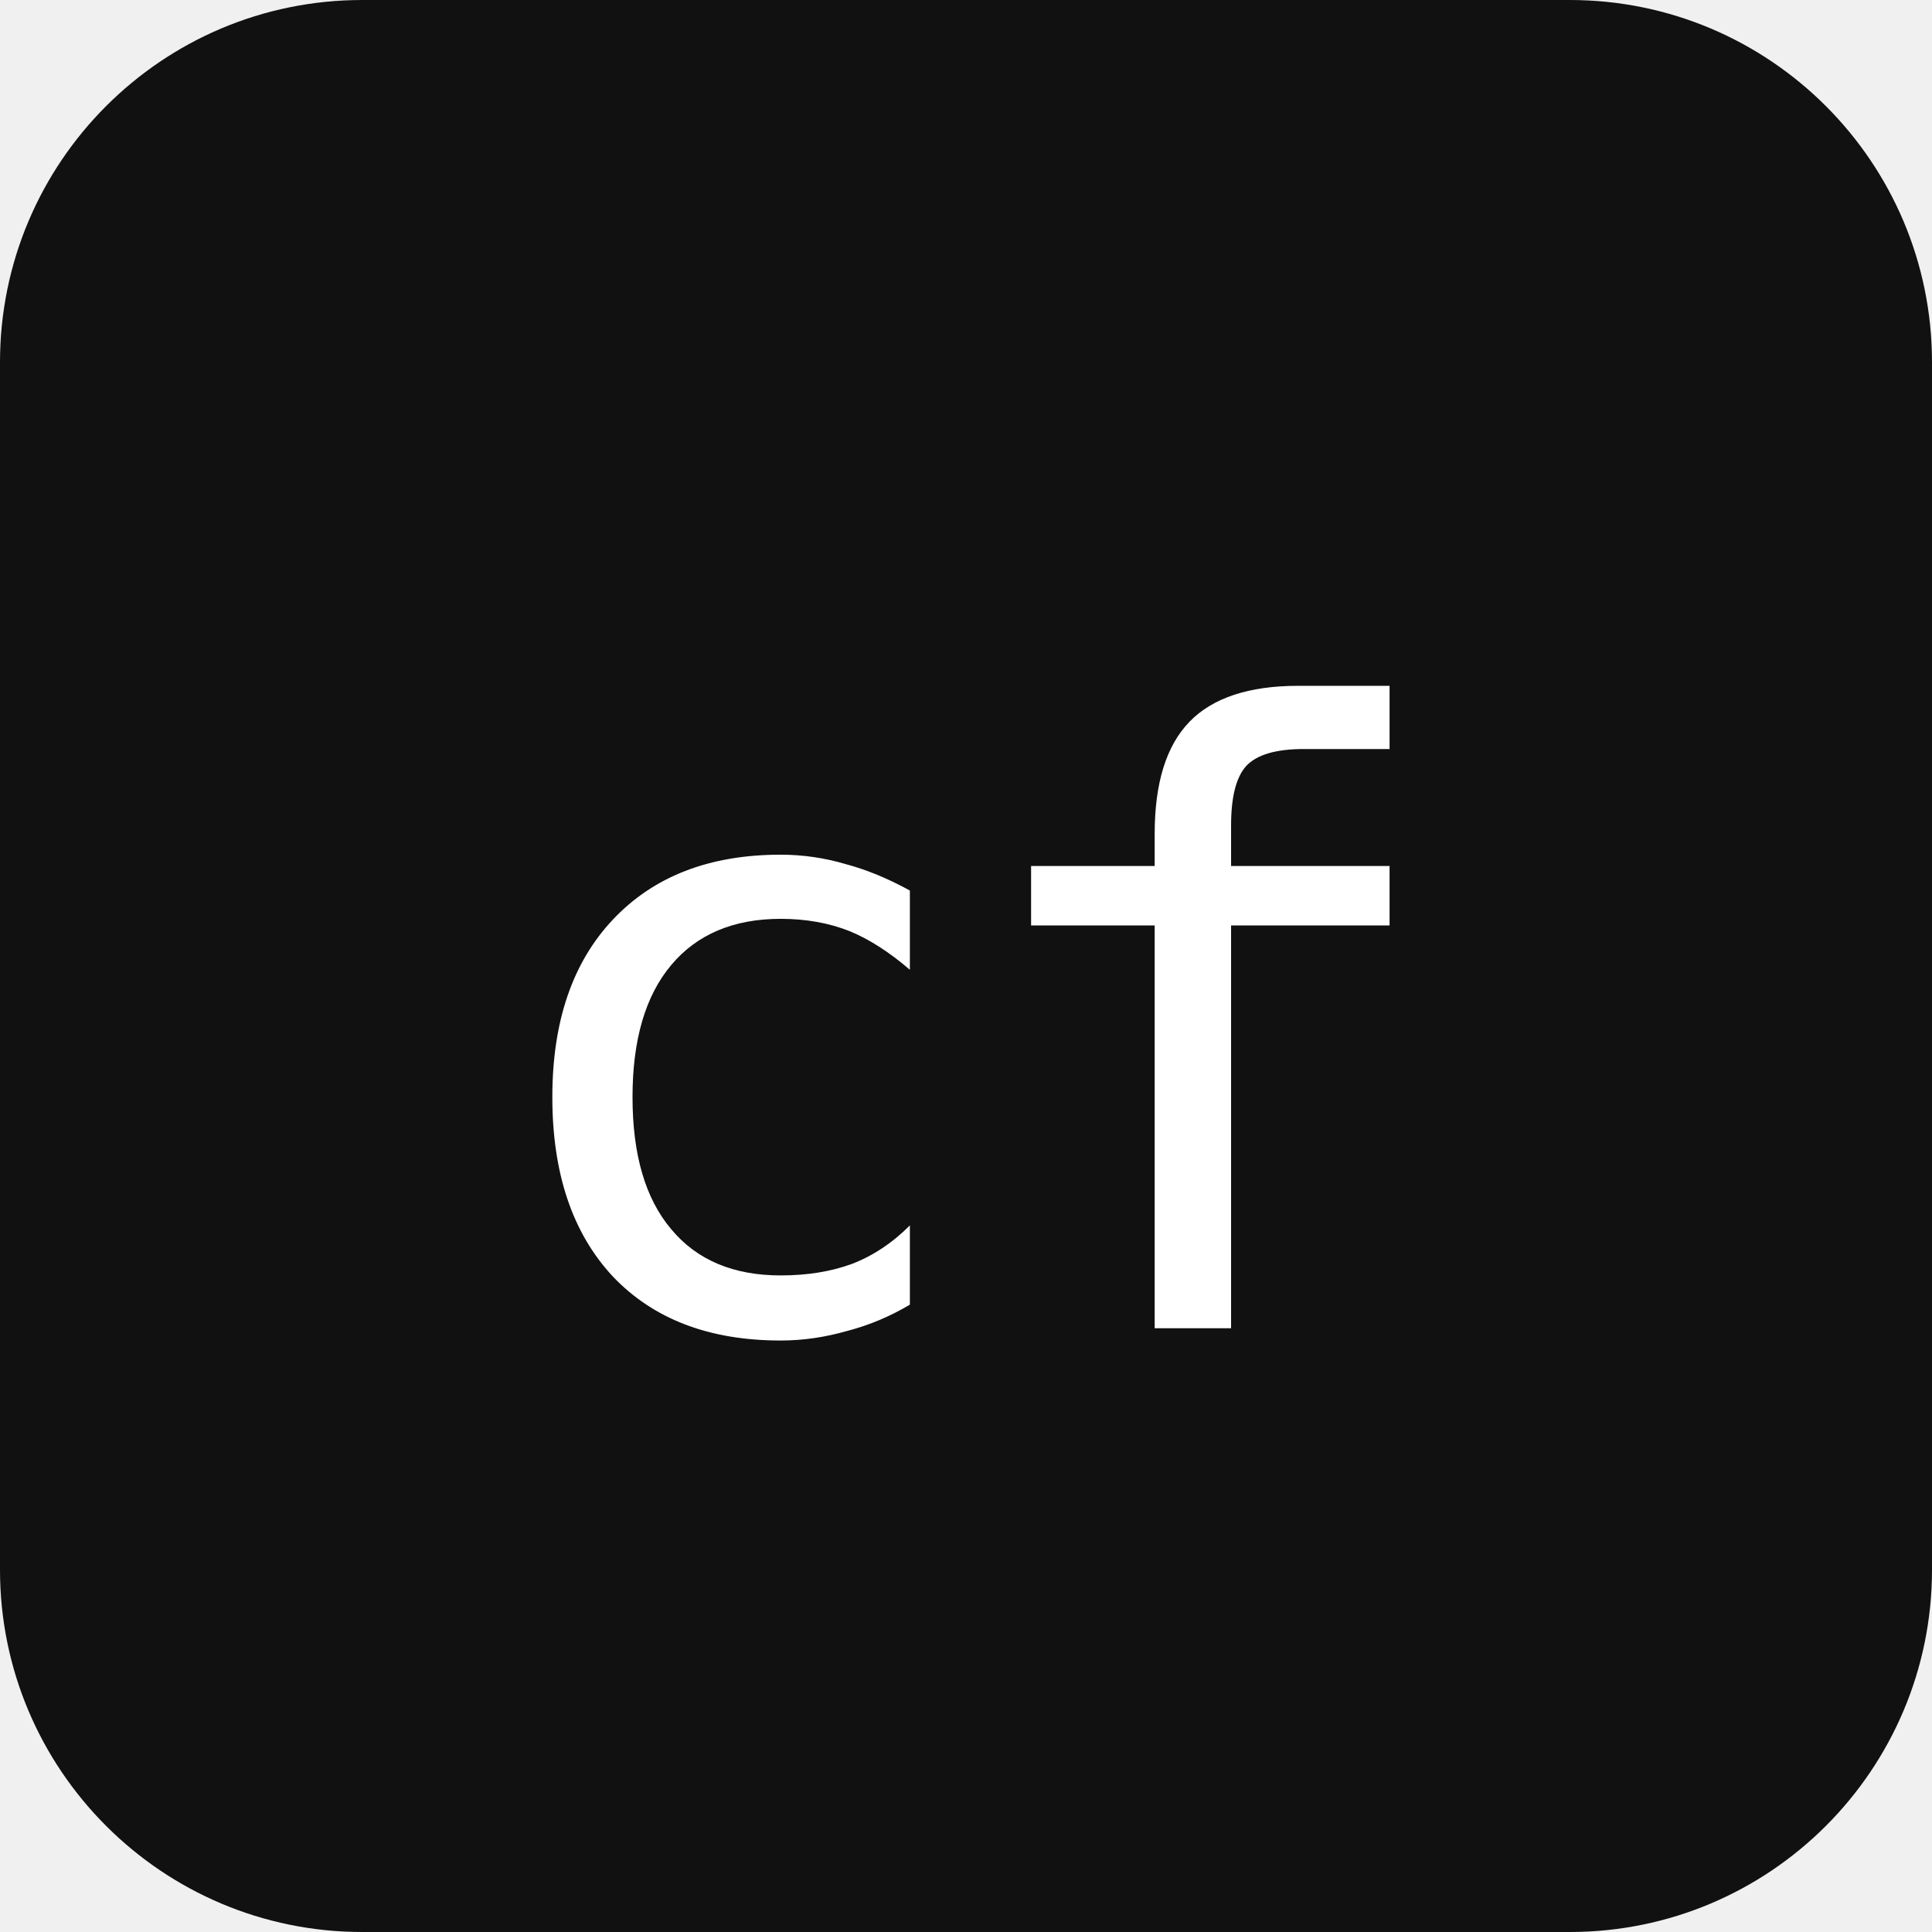
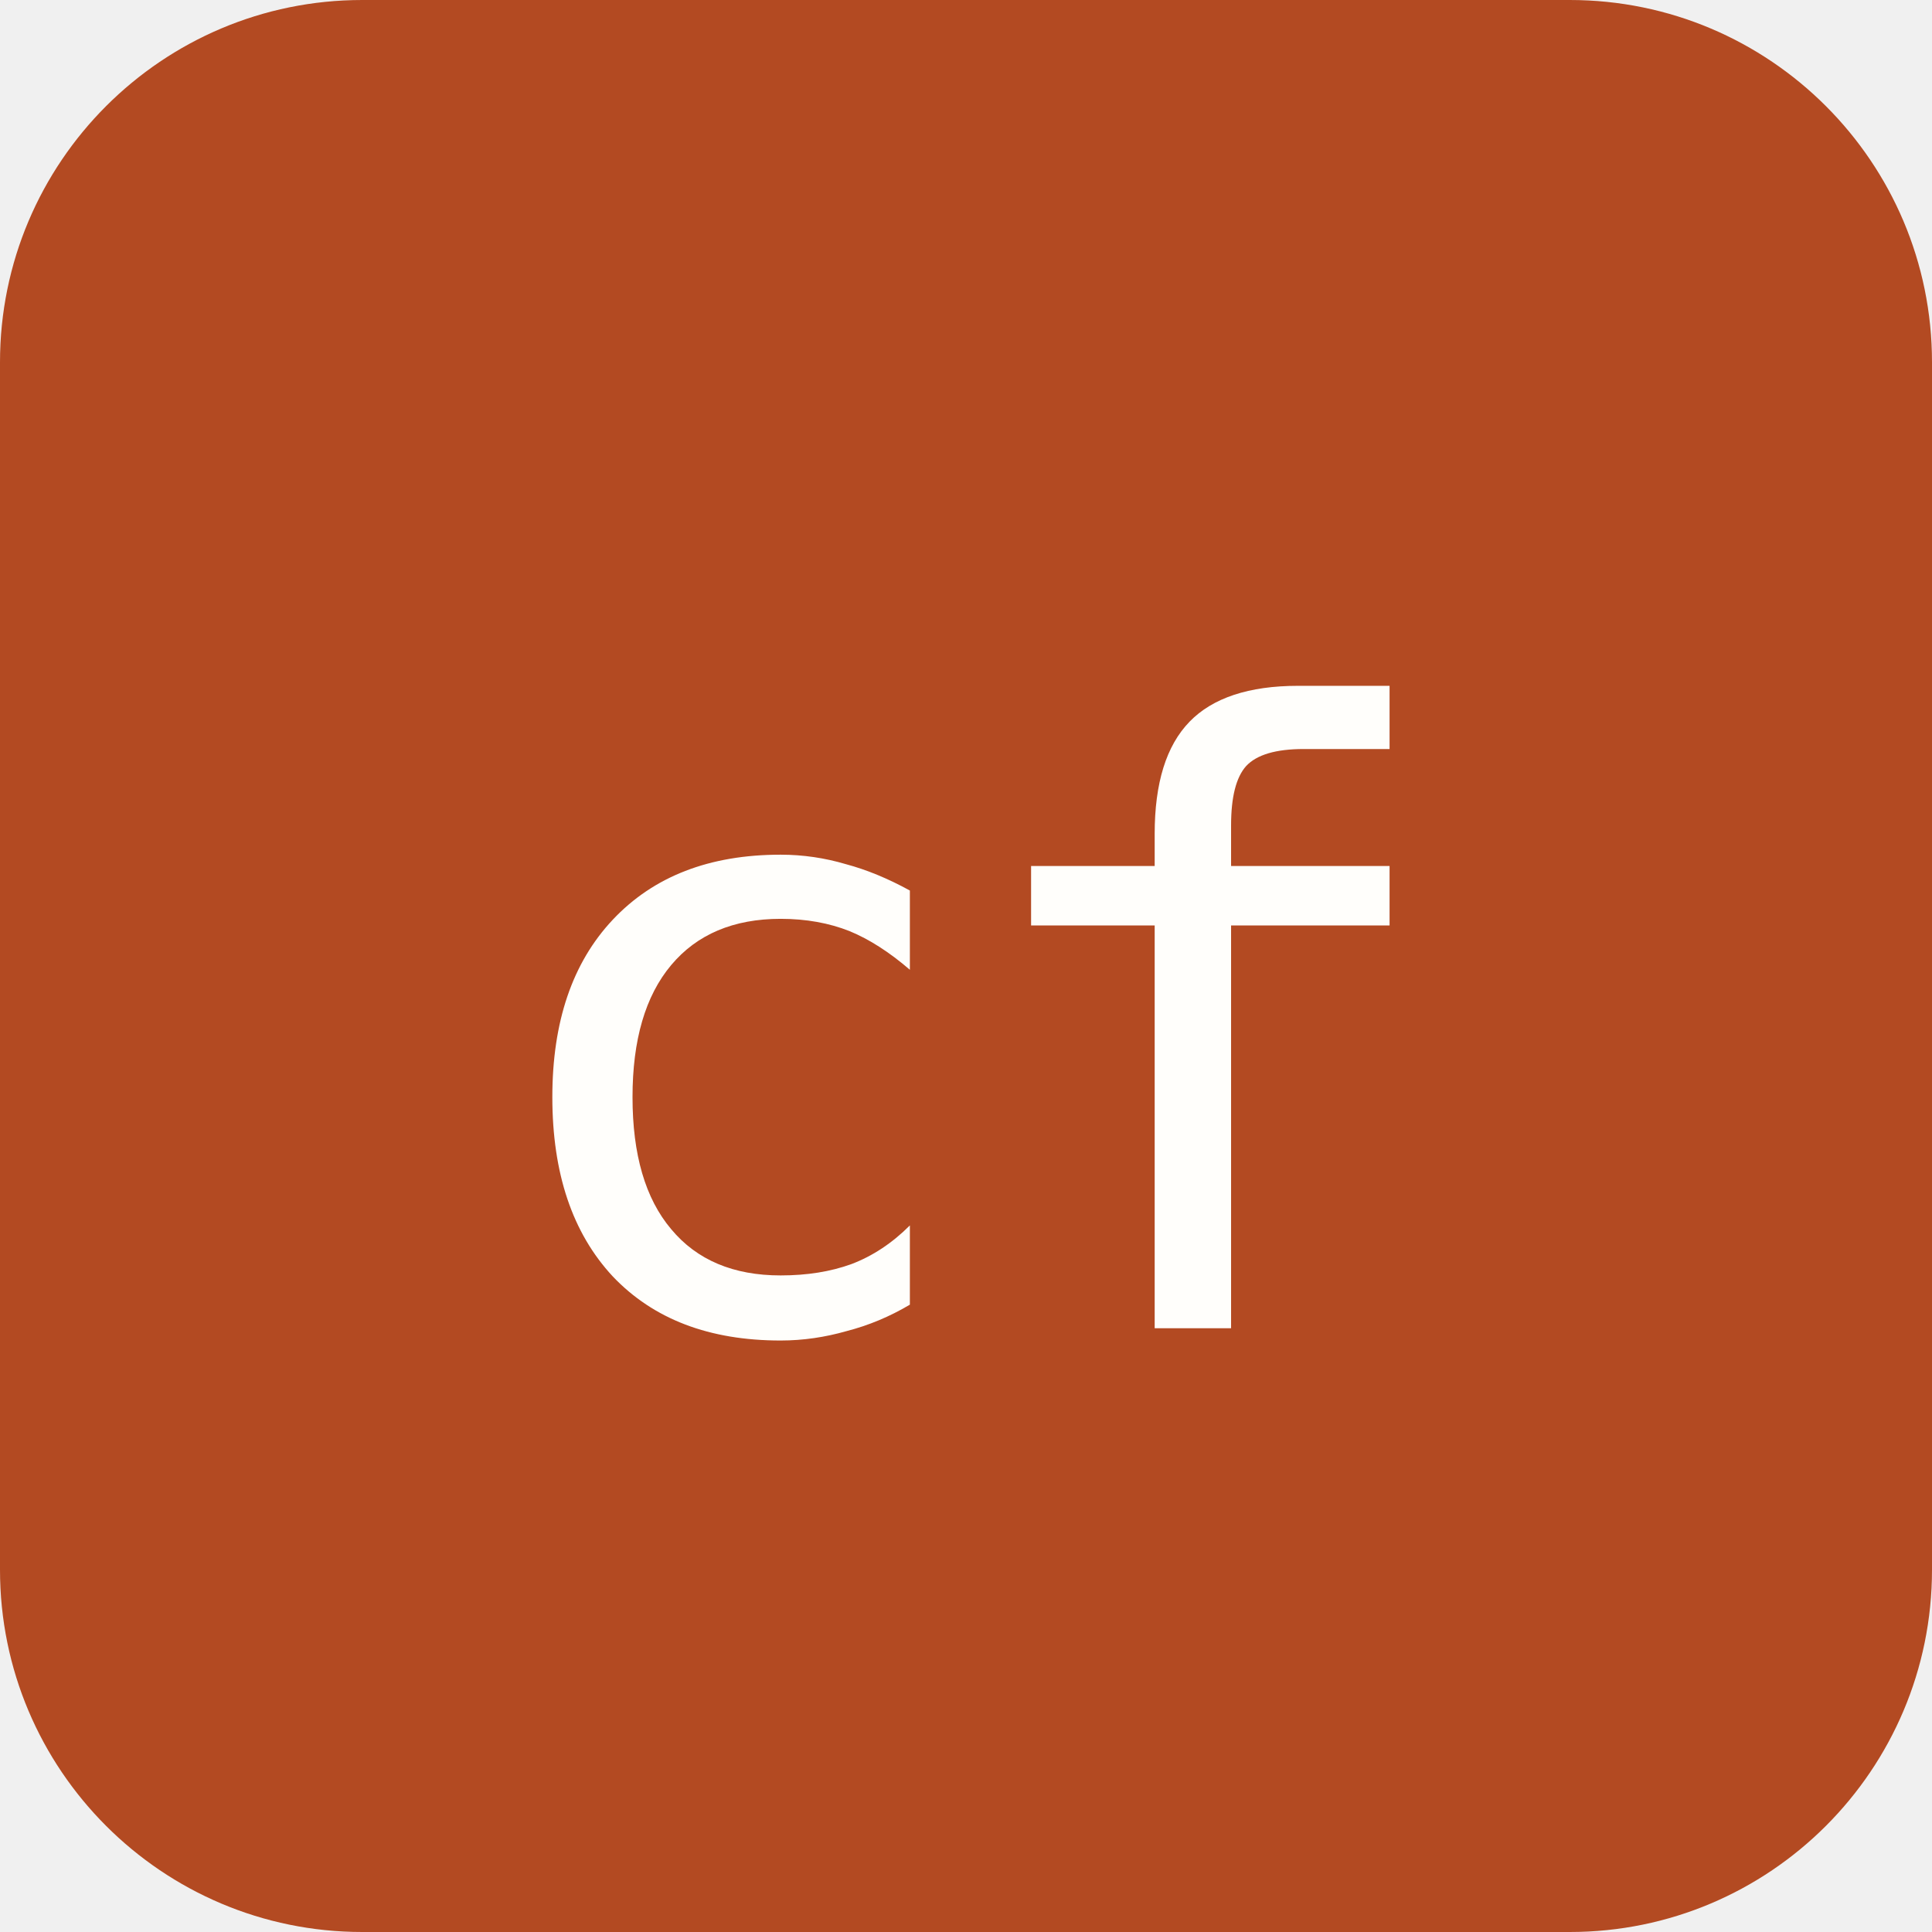
<svg xmlns="http://www.w3.org/2000/svg" viewBox="0 0 32 32">
-   <rect width="32" height="32" rx="6" fill="#111111" />
-   <text x="16" y="22" text-anchor="middle" font-family="'JetBrains Mono', monospace" font-size="14" font-weight="400" fill="#ffffff" letter-spacing="-0.5">cf</text>
+   <rect width="32" height="32" rx="6" fill="#b34a22" />
+   <text x="16" y="22" text-anchor="middle" font-family="'JetBrains Mono', monospace" font-size="14" font-weight="400" fill="#fffefb" letter-spacing="-0.5">cf</text>
</svg>
